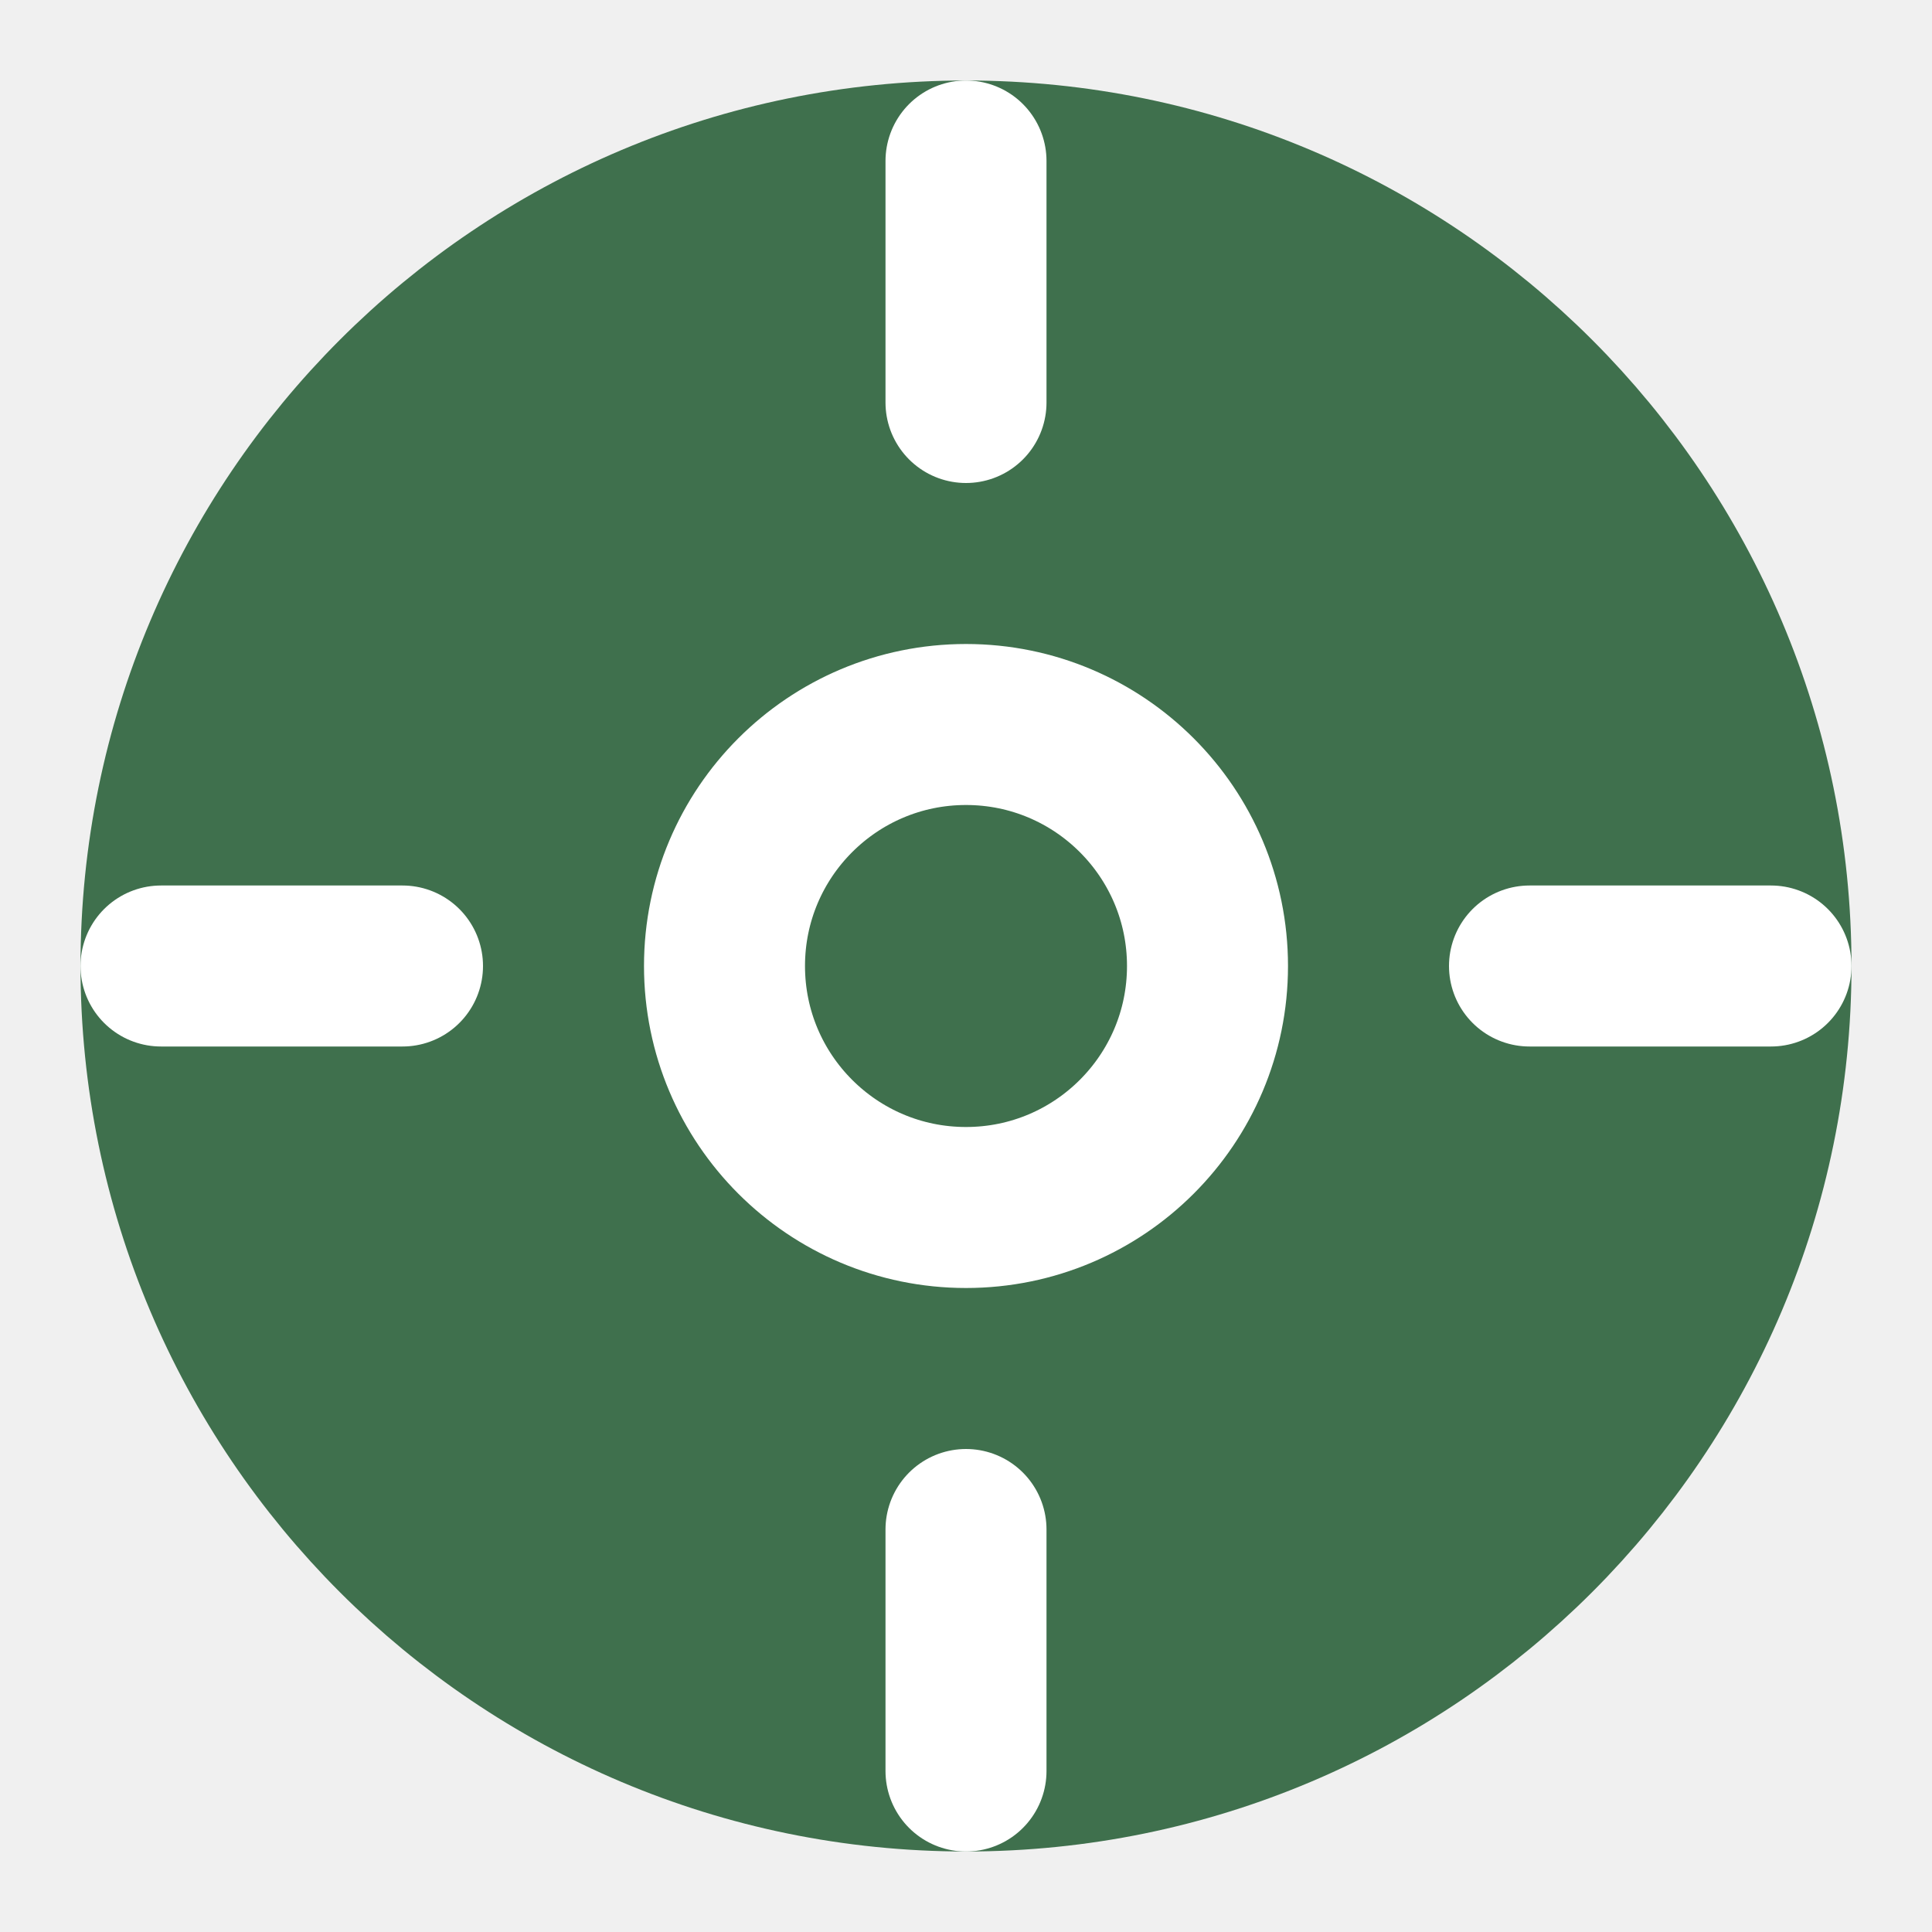
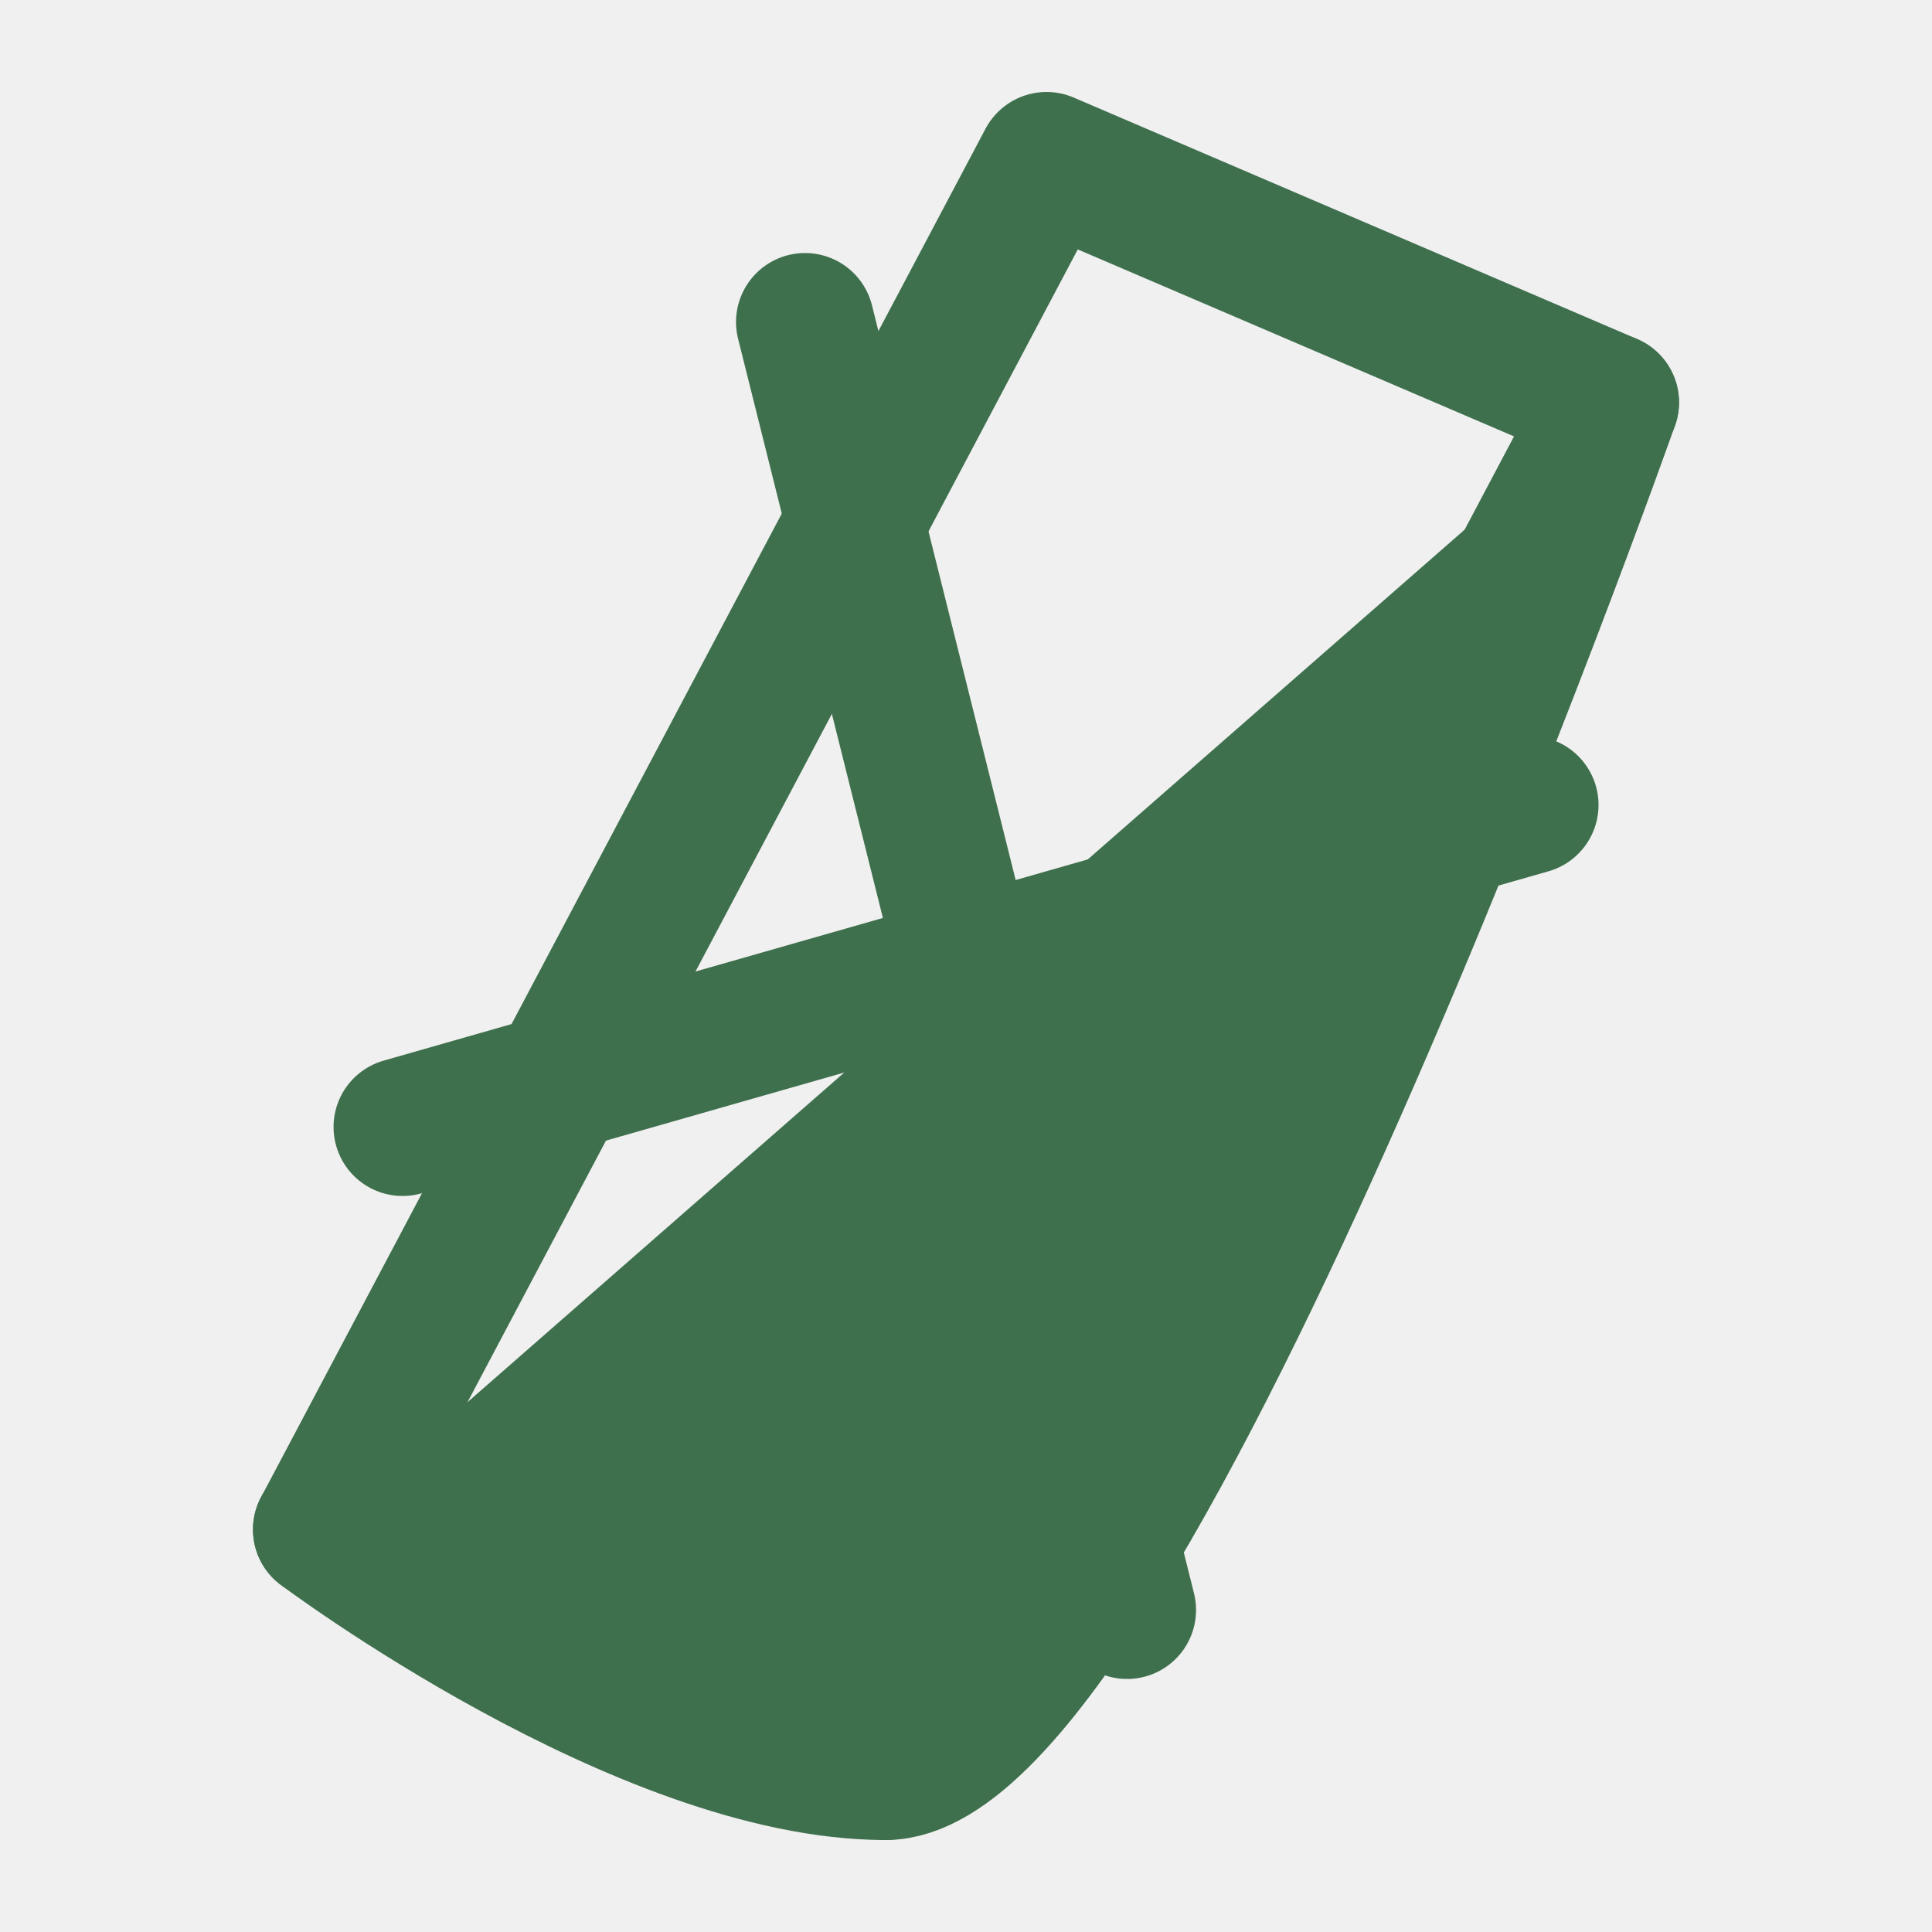
- <svg xmlns="http://www.w3.org/2000/svg" width="24" height="24" viewBox="0 0 24 24" fill="none">
-   <path d="M12 22C17.523 22 22 17.523 22 12C22 6.477 17.523 2 12 2C6.477 2 2 6.477 2 12C2 17.523 6.477 22 12 22Z" fill="#3F704D" stroke="#3F704D" stroke-width="2" stroke-linecap="round" stroke-linejoin="round" />
-   <path d="M12 15C13.657 15 15 13.657 15 12C15 10.343 13.657 9 12 9C10.343 9 9 10.343 9 12C9 13.657 10.343 15 12 15Z" fill="#3F704D" stroke="white" stroke-width="2" stroke-linecap="round" stroke-linejoin="round" />
-   <path d="M22 12H19" stroke="white" stroke-width="2" stroke-linecap="round" stroke-linejoin="round" />
-   <path d="M5 12H2" stroke="white" stroke-width="2" stroke-linecap="round" stroke-linejoin="round" />
-   <path d="M12 5V2" stroke="white" stroke-width="2" stroke-linecap="round" stroke-linejoin="round" />
-   <path d="M12 22V19" stroke="white" stroke-width="2" stroke-linecap="round" stroke-linejoin="round" />
+ <svg xmlns="http://www.w3.org/2000/svg" width="28" height="28" viewBox="0 0 28 28" fill="none">
+   <path d="M12.834 25.667L4.667 22.167L15.167 2.333L23.334 5.833L12.834 25.667Z" stroke="#3F704D" stroke-width="2" stroke-linecap="round" stroke-linejoin="round" />
+   <path d="M11.667 4.667L16.334 23.333" stroke="#3F704D" stroke-width="2" stroke-linecap="round" stroke-linejoin="round" />
+   <path d="M22.167 11.666L5.834 16.333" stroke="#3F704D" stroke-width="2" stroke-linecap="round" stroke-linejoin="round" />
+   <path d="M4.666 22.167C4.666 22.167 9.333 25.667 12.833 25.667C16.333 25.667 23.333 5.833 23.333 5.833" fill="#3F704D" />
+   <path d="M4.666 22.167C4.666 22.167 9.333 25.667 12.833 25.667C16.333 25.667 23.333 5.833 23.333 5.833" stroke="#3F704D" stroke-width="2" stroke-linecap="round" stroke-linejoin="round" />
</svg>
